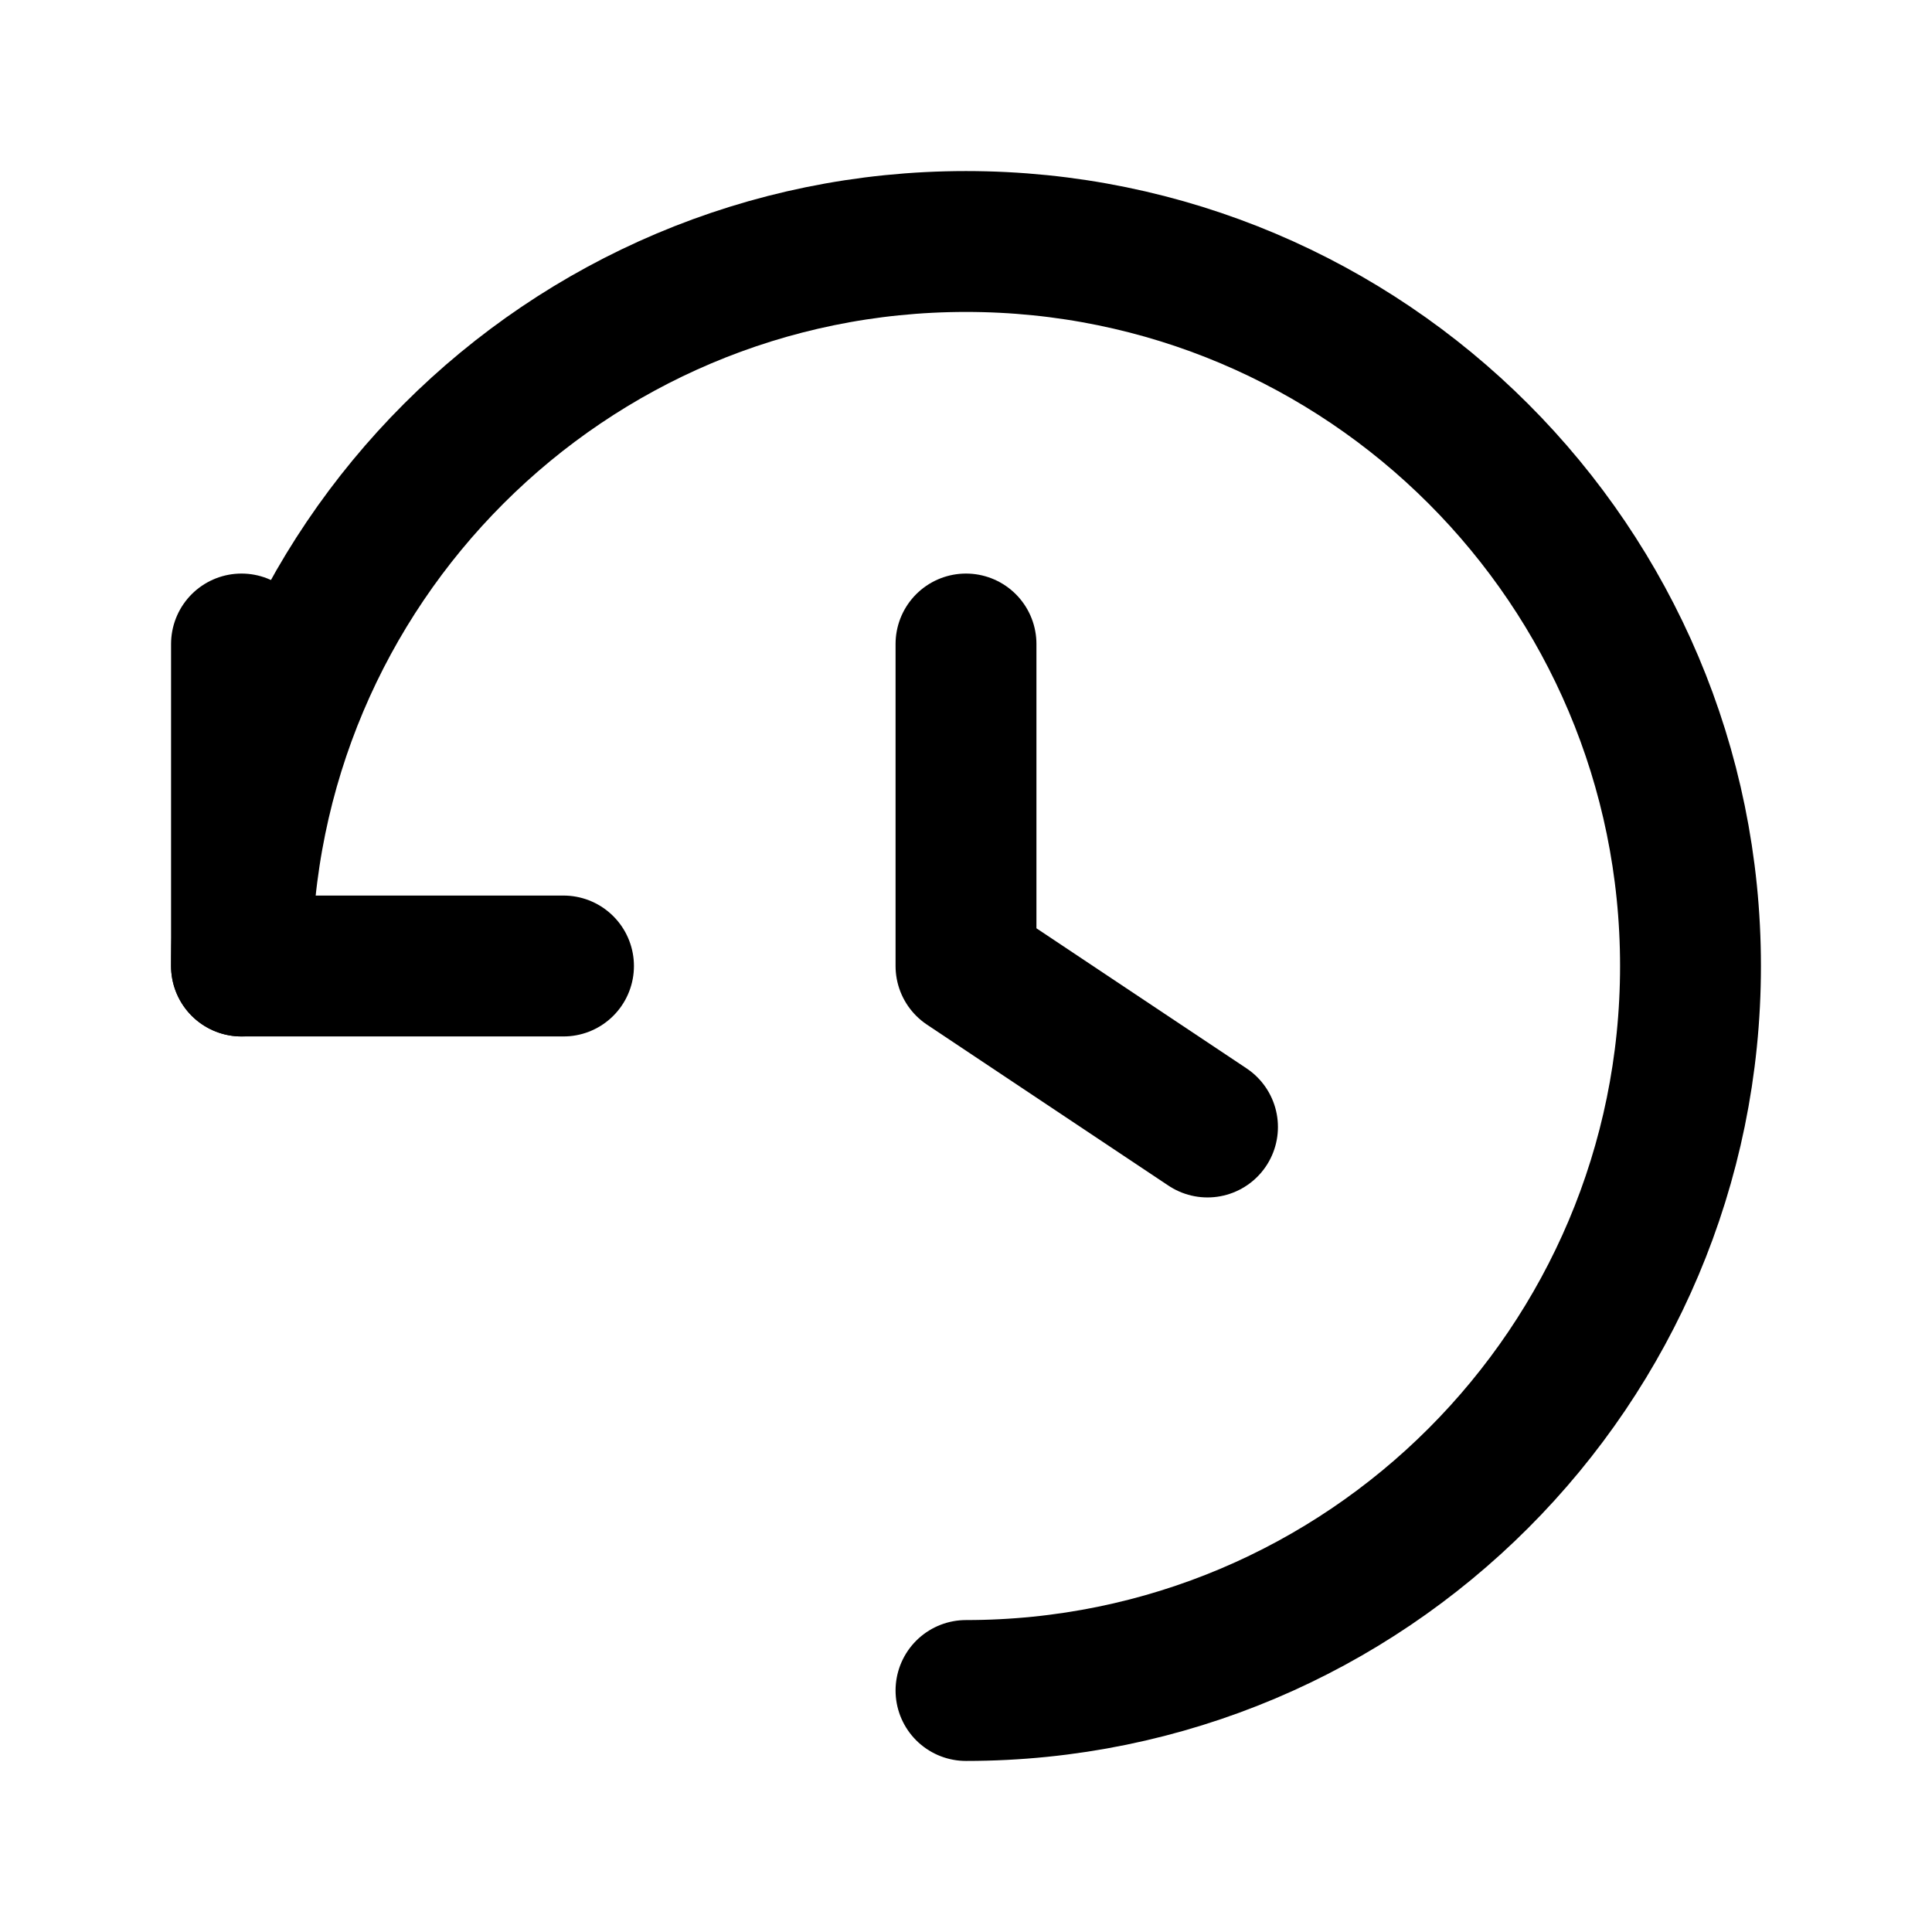
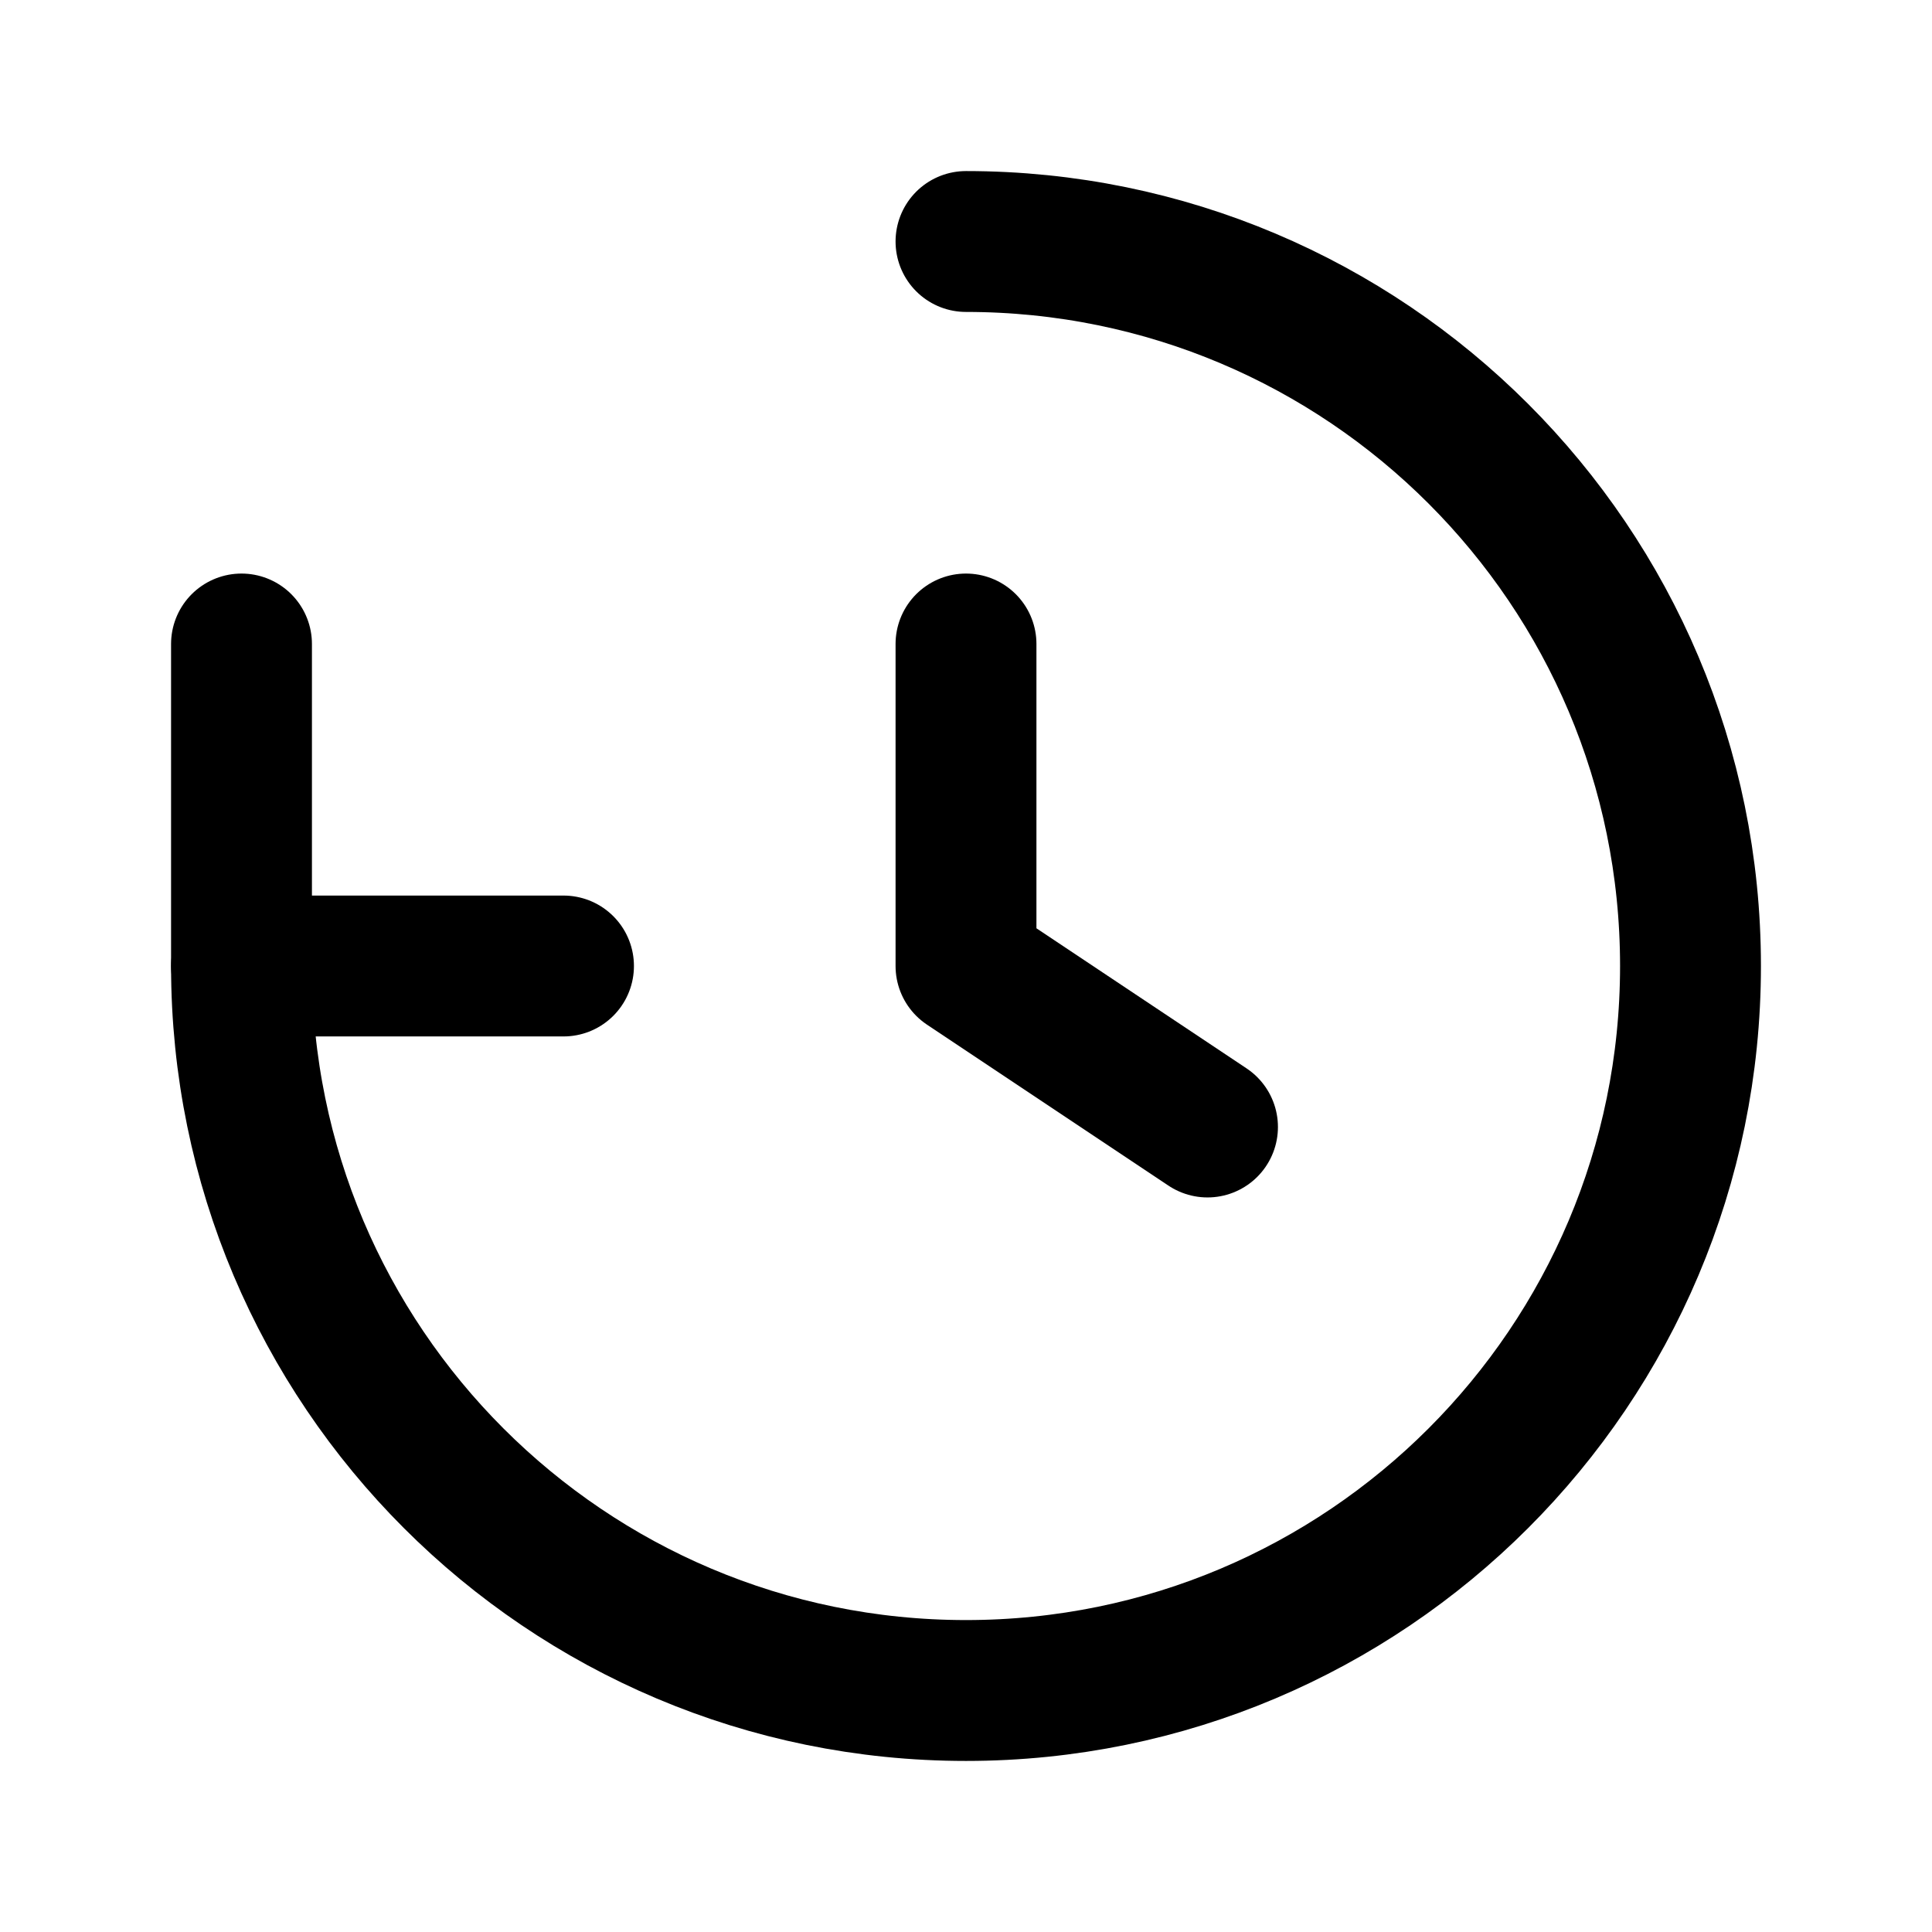
<svg xmlns="http://www.w3.org/2000/svg" viewBox="0 0 24 24" fill="none" stroke="currentColor" stroke-width="1.75" stroke-linecap="round" stroke-linejoin="round">
-   <path d="M3 12A9 9 0 1 1 12 21" />
+   <path d="M12 3A9 9 0 1 1 3 12" />
  <path d="M3 8v4h4" />
  <path d="M12 8v4l3 2" />
</svg>
